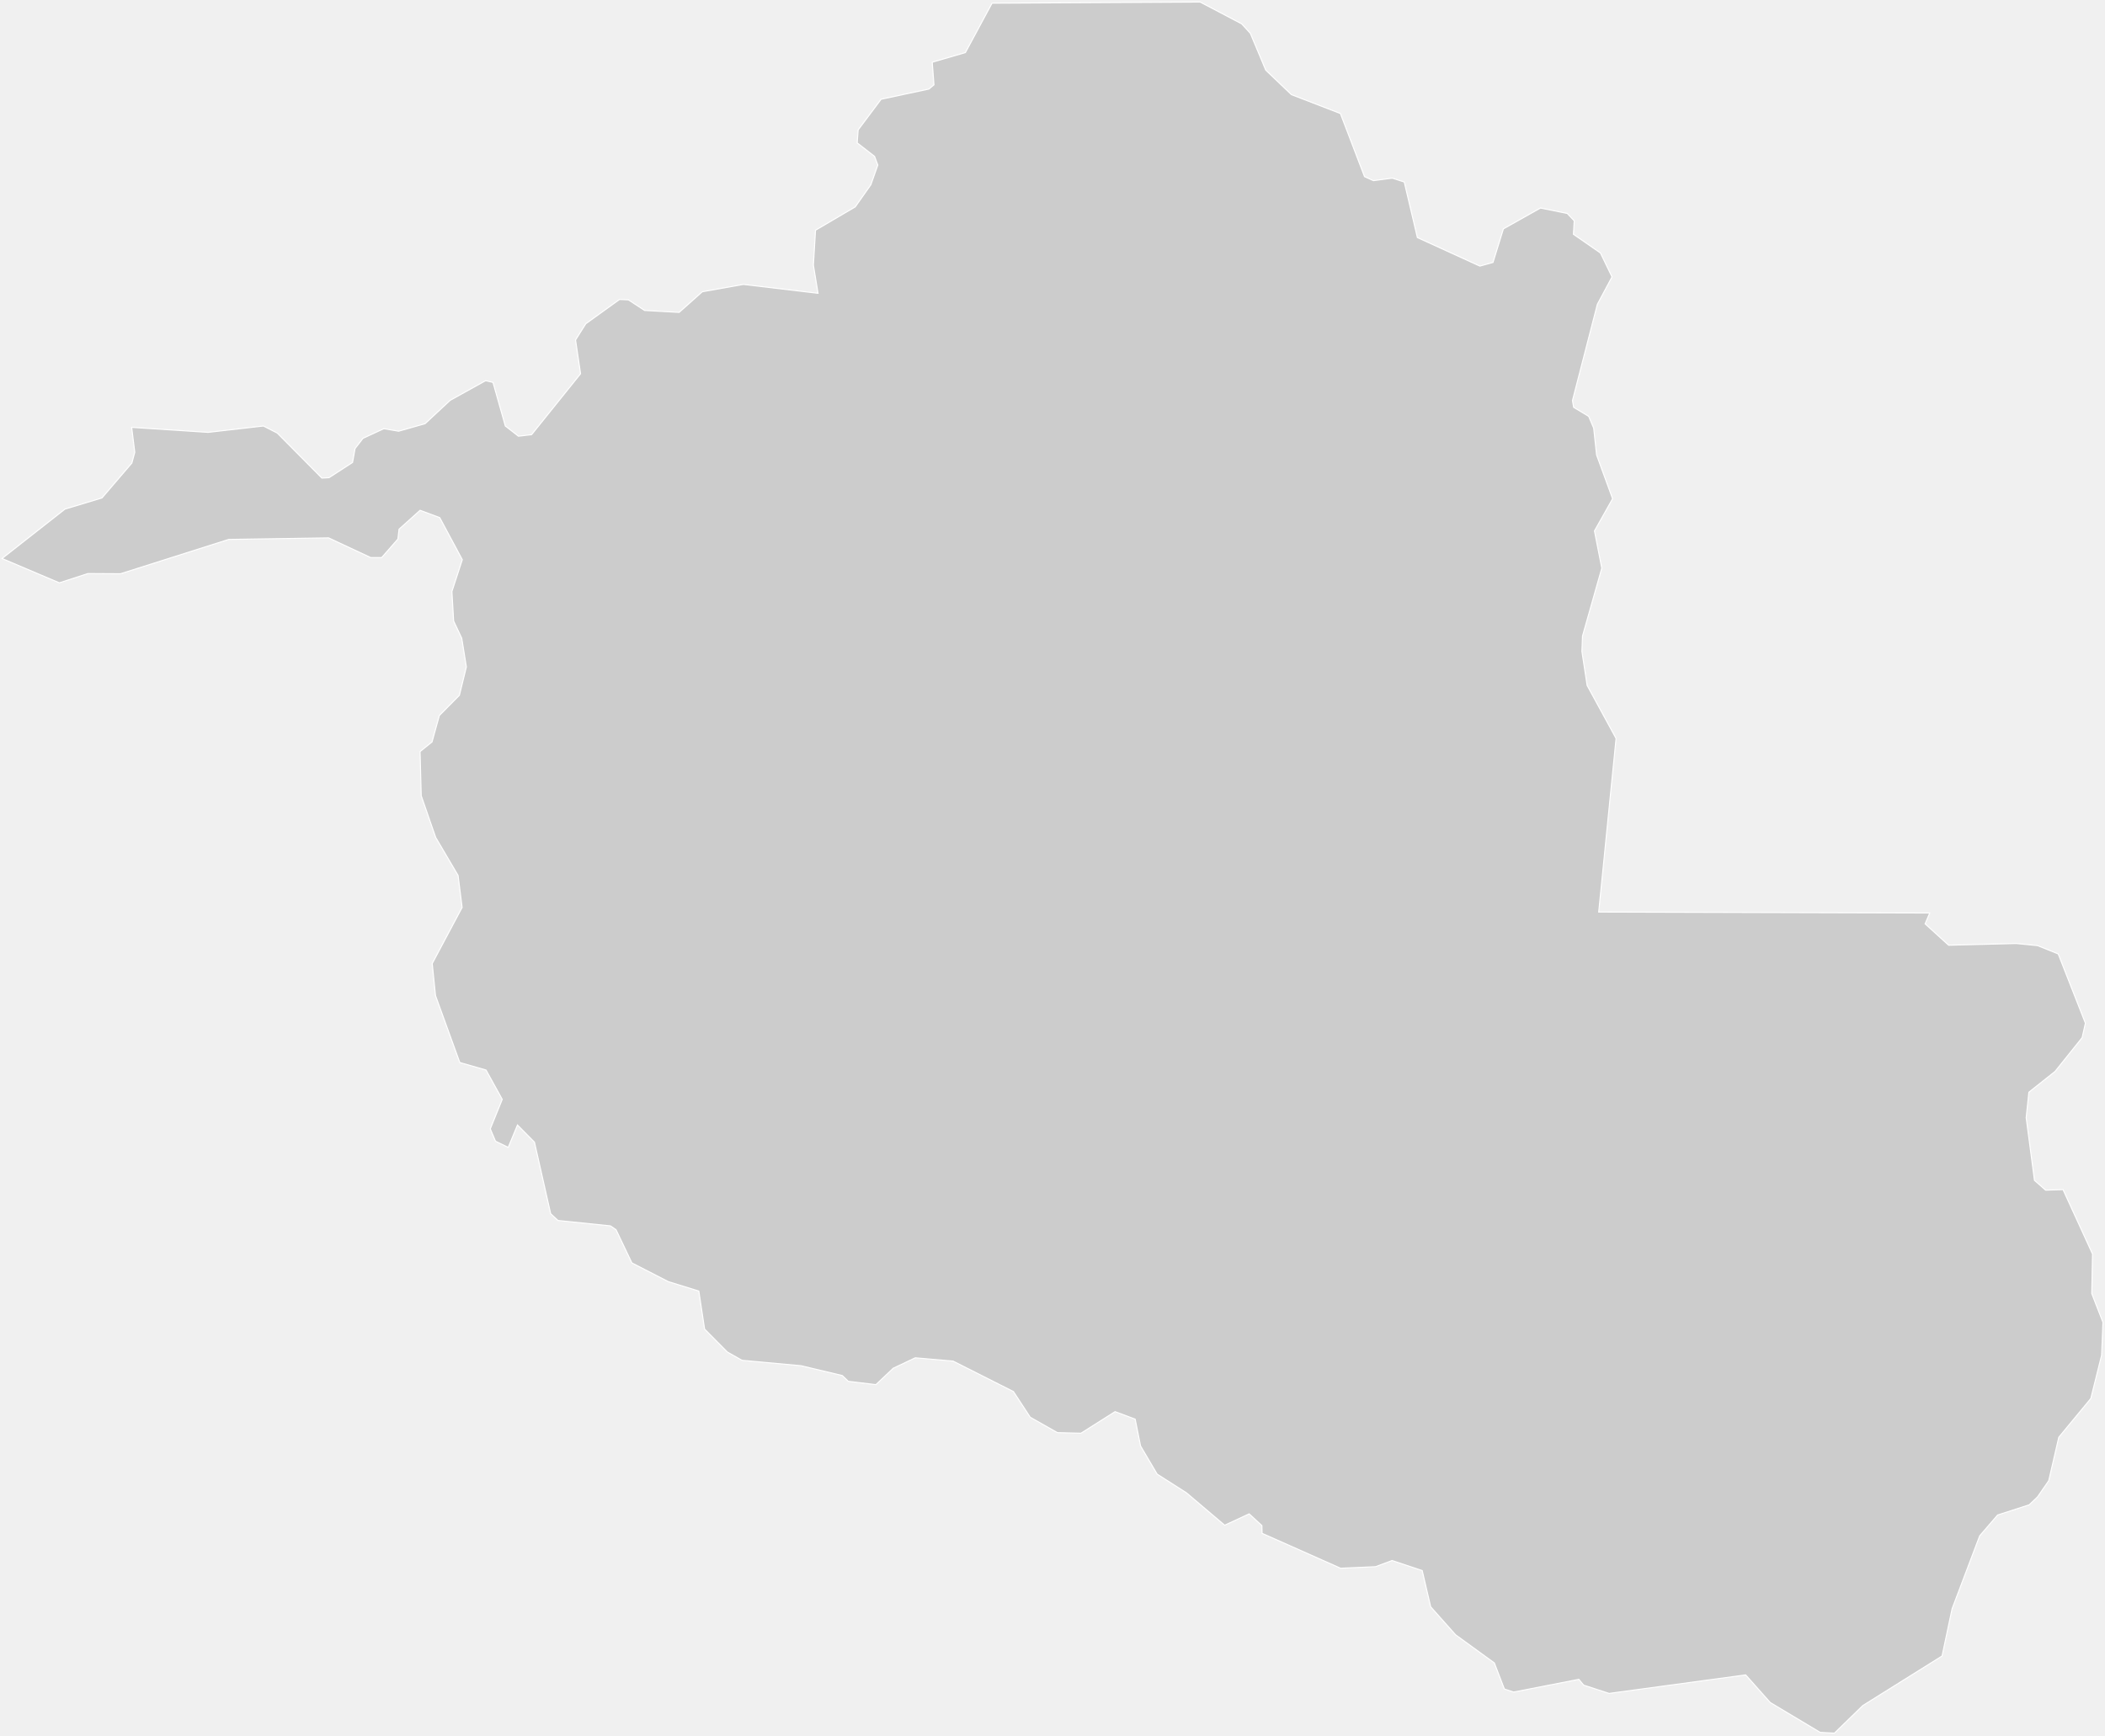
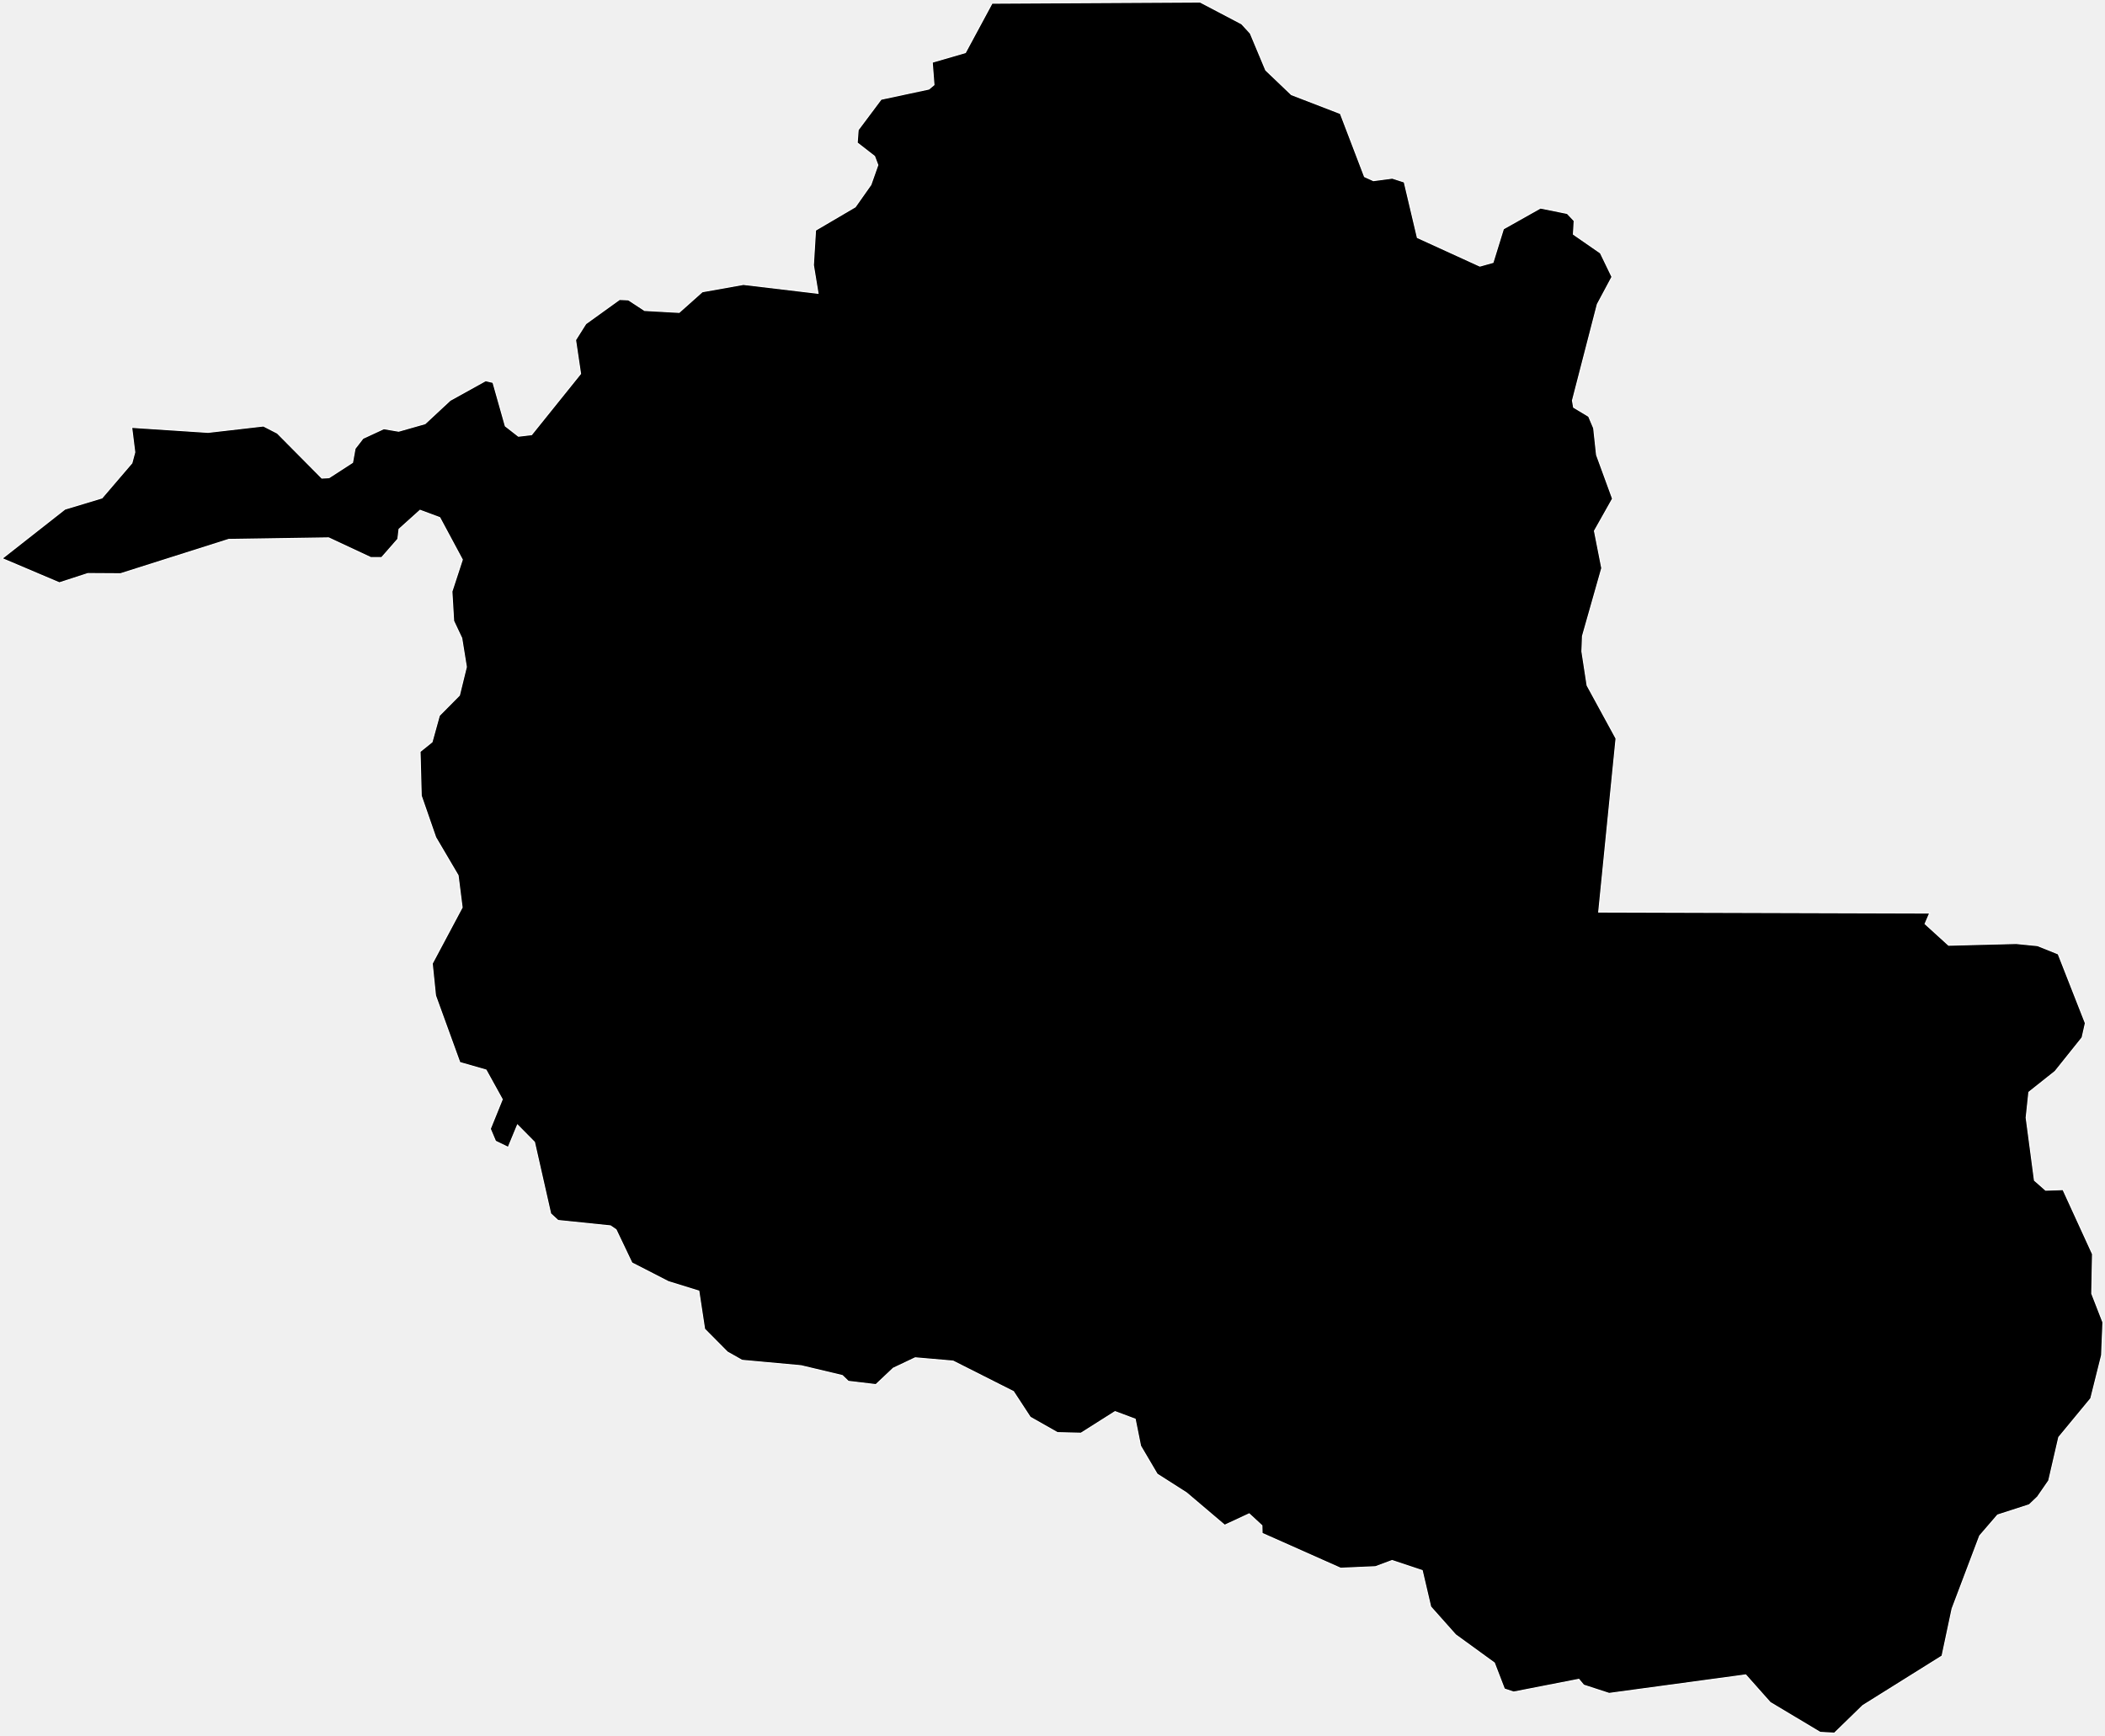
<svg xmlns="http://www.w3.org/2000/svg" width="1026" height="846" viewBox="0 0 1026 846" fill="none">
-   <path d="M709.46 796.901L697.331 783.268L693.194 765.592L678.527 760.702L670.441 763.711L653.423 764.463L615.155 747.445L615.062 743.684L608.856 737.949L596.915 743.496L578.299 727.7L564.007 718.58L555.921 704.853L553.289 691.784L543.51 688.117L526.868 698.648L515.398 698.365L502.14 690.844L493.96 678.339L464.531 663.483L446.103 661.885L435.384 666.962L426.922 674.954L413.477 673.355L410.562 670.535L390.442 665.74L361.671 663.107L354.525 659.064L343.43 647.875L340.61 629.353L325.754 624.746L307.984 615.626L300.274 599.454L297.547 597.573L271.973 594.941L268.4 591.65L260.502 556.767L252.228 548.399L247.715 559.306L241.51 556.297L238.971 550.28L244.801 535.894L236.903 521.603L224.116 517.936L212.269 485.31L210.67 469.702L225.244 442.342L223.269 426.734L212.363 408.212L205.311 387.903L204.747 366.372L210.576 361.671L214.149 348.789L223.927 338.917L227.312 325.096L225.056 311.086L221.107 302.718L220.261 288.333L225.338 272.819L214.337 252.322L204.747 248.749L194.499 257.964L193.934 262.759L186.036 271.785H180.677L160.18 262.195L111.477 262.947L58.73 279.683L42.84 279.589L28.925 284.102L1 272.255L31.651 248.185L49.704 242.732L64.277 225.714L65.688 220.449L64.183 208.32L101.416 210.764L128.401 207.662L135.17 211.14L156.889 233.048L160.368 232.86L171.839 225.432L173.061 218.662L176.916 213.679L187.071 208.978L194.31 210.2L207.191 206.533L219.414 195.157L236.715 185.566L240.287 186.413L246.305 207.662L252.699 212.645L259.092 211.893L282.974 182.182L280.529 165.728L285.512 157.83L301.966 145.983L306.291 146.171L314.189 151.342L331.019 152.282L342.302 142.222L362.329 138.649L398.716 142.974L396.459 129.247L397.493 112.229L416.862 100.852L424.478 90.039L427.862 80.449L426.264 76.218L417.802 69.636L418.272 63.337L429.461 48.387L452.779 43.404L455.223 41.336L454.377 30.335L470.549 25.634L483.524 1.564L584.974 1L605.189 11.624L609.42 16.232L616.942 34.19L629.447 46.131L653.329 55.345L665.082 86.091L669.407 88.065L678.621 86.843L684.45 88.723L690.844 115.801L721.307 129.717L727.701 127.93L732.778 111.571L750.83 101.416L763.899 104.049L767.284 107.622L766.908 114.203L780.071 123.323L785.712 134.982L778.567 148.333L766.438 195.251L767.002 198.541L774.336 202.96L776.78 208.696L778.191 221.765L785.995 243.108L777.156 258.81L780.729 276.956L771.327 310.052L771.045 317.574L773.584 334.122L787.687 359.978L779.225 444.598L940.568 445.069L938.311 450.334L949.782 460.77L982.69 459.924L993.126 460.958L1003.19 465.001L1016.44 498.755L1014.85 505.807L1001.68 522.261L988.895 532.416L987.579 544.827L991.622 575.384L997.075 580.179L1005.54 579.897L1019.92 611.3L1019.55 630.575L1025 644.585L1024.34 660.662L1019.08 681.724L1003.47 700.622L998.58 721.777L993.126 729.675L989.083 733.53L973.664 738.513L964.92 748.668L951.474 784.208L946.585 807.243L907.942 831.407L894.121 844.853L887.163 844.477L862.811 829.903L850.87 816.458L784.302 825.484L771.891 821.441L769.541 818.62L737.761 824.826L733.248 823.322L728.359 810.628L709.46 796.901Z" fill="#CCCCCC" stroke="white" stroke-width="0.5" />
+   <path d="M709.46 796.901L697.331 783.268L693.194 765.592L678.527 760.702L670.441 763.711L653.423 764.463L615.155 747.445L615.062 743.684L608.856 737.949L596.915 743.496L578.299 727.7L564.007 718.58L555.921 704.853L553.289 691.784L543.51 688.117L526.868 698.648L515.398 698.365L502.14 690.844L493.96 678.339L464.531 663.483L446.103 661.885L435.384 666.962L426.922 674.954L413.477 673.355L410.562 670.535L390.442 665.74L361.671 663.107L354.525 659.064L343.43 647.875L340.61 629.353L325.754 624.746L307.984 615.626L300.274 599.454L297.547 597.573L271.973 594.941L268.4 591.65L260.502 556.767L252.228 548.399L247.715 559.306L241.51 556.297L238.971 550.28L244.801 535.894L236.903 521.603L224.116 517.936L212.269 485.31L210.67 469.702L225.244 442.342L223.269 426.734L212.363 408.212L205.311 387.903L204.747 366.372L210.576 361.671L214.149 348.789L223.927 338.917L227.312 325.096L225.056 311.086L221.107 302.718L220.261 288.333L225.338 272.819L214.337 252.322L204.747 248.749L194.499 257.964L193.934 262.759L186.036 271.785H180.677L160.18 262.195L111.477 262.947L58.73 279.683L42.84 279.589L28.925 284.102L1 272.255L31.651 248.185L49.704 242.732L64.277 225.714L65.688 220.449L64.183 208.32L101.416 210.764L128.401 207.662L135.17 211.14L156.889 233.048L160.368 232.86L171.839 225.432L173.061 218.662L176.916 213.679L187.071 208.978L194.31 210.2L207.191 206.533L219.414 195.157L236.715 185.566L240.287 186.413L246.305 207.662L252.699 212.645L259.092 211.893L282.974 182.182L280.529 165.728L285.512 157.83L301.966 145.983L306.291 146.171L314.189 151.342L331.019 152.282L342.302 142.222L362.329 138.649L398.716 142.974L396.459 129.247L397.493 112.229L416.862 100.852L424.478 90.039L427.862 80.449L426.264 76.218L417.802 69.636L418.272 63.337L429.461 48.387L452.779 43.404L455.223 41.336L454.377 30.335L470.549 25.634L483.524 1.564L584.974 1L605.189 11.624L609.42 16.232L616.942 34.19L629.447 46.131L653.329 55.345L665.082 86.091L669.407 88.065L678.621 86.843L684.45 88.723L690.844 115.801L721.307 129.717L727.701 127.93L732.778 111.571L750.83 101.416L763.899 104.049L767.284 107.622L766.908 114.203L780.071 123.323L785.712 134.982L778.567 148.333L766.438 195.251L767.002 198.541L774.336 202.96L776.78 208.696L778.191 221.765L785.995 243.108L777.156 258.81L780.729 276.956L771.327 310.052L771.045 317.574L773.584 334.122L787.687 359.978L779.225 444.598L940.568 445.069L938.311 450.334L949.782 460.77L982.69 459.924L993.126 460.958L1003.19 465.001L1016.44 498.755L1014.85 505.807L1001.68 522.261L988.895 532.416L987.579 544.827L991.622 575.384L997.075 580.179L1005.54 579.897L1019.92 611.3L1019.55 630.575L1025 644.585L1024.34 660.662L1019.08 681.724L1003.47 700.622L998.58 721.777L993.126 729.675L989.083 733.53L973.664 738.513L964.92 748.668L951.474 784.208L946.585 807.243L907.942 831.407L894.121 844.853L887.163 844.477L862.811 829.903L850.87 816.458L784.302 825.484L771.891 821.441L769.541 818.62L737.761 824.826L733.248 823.322L728.359 810.628L709.46 796.901Z" fill="black" stroke="white" stroke-width="0.5" />
</svg>
